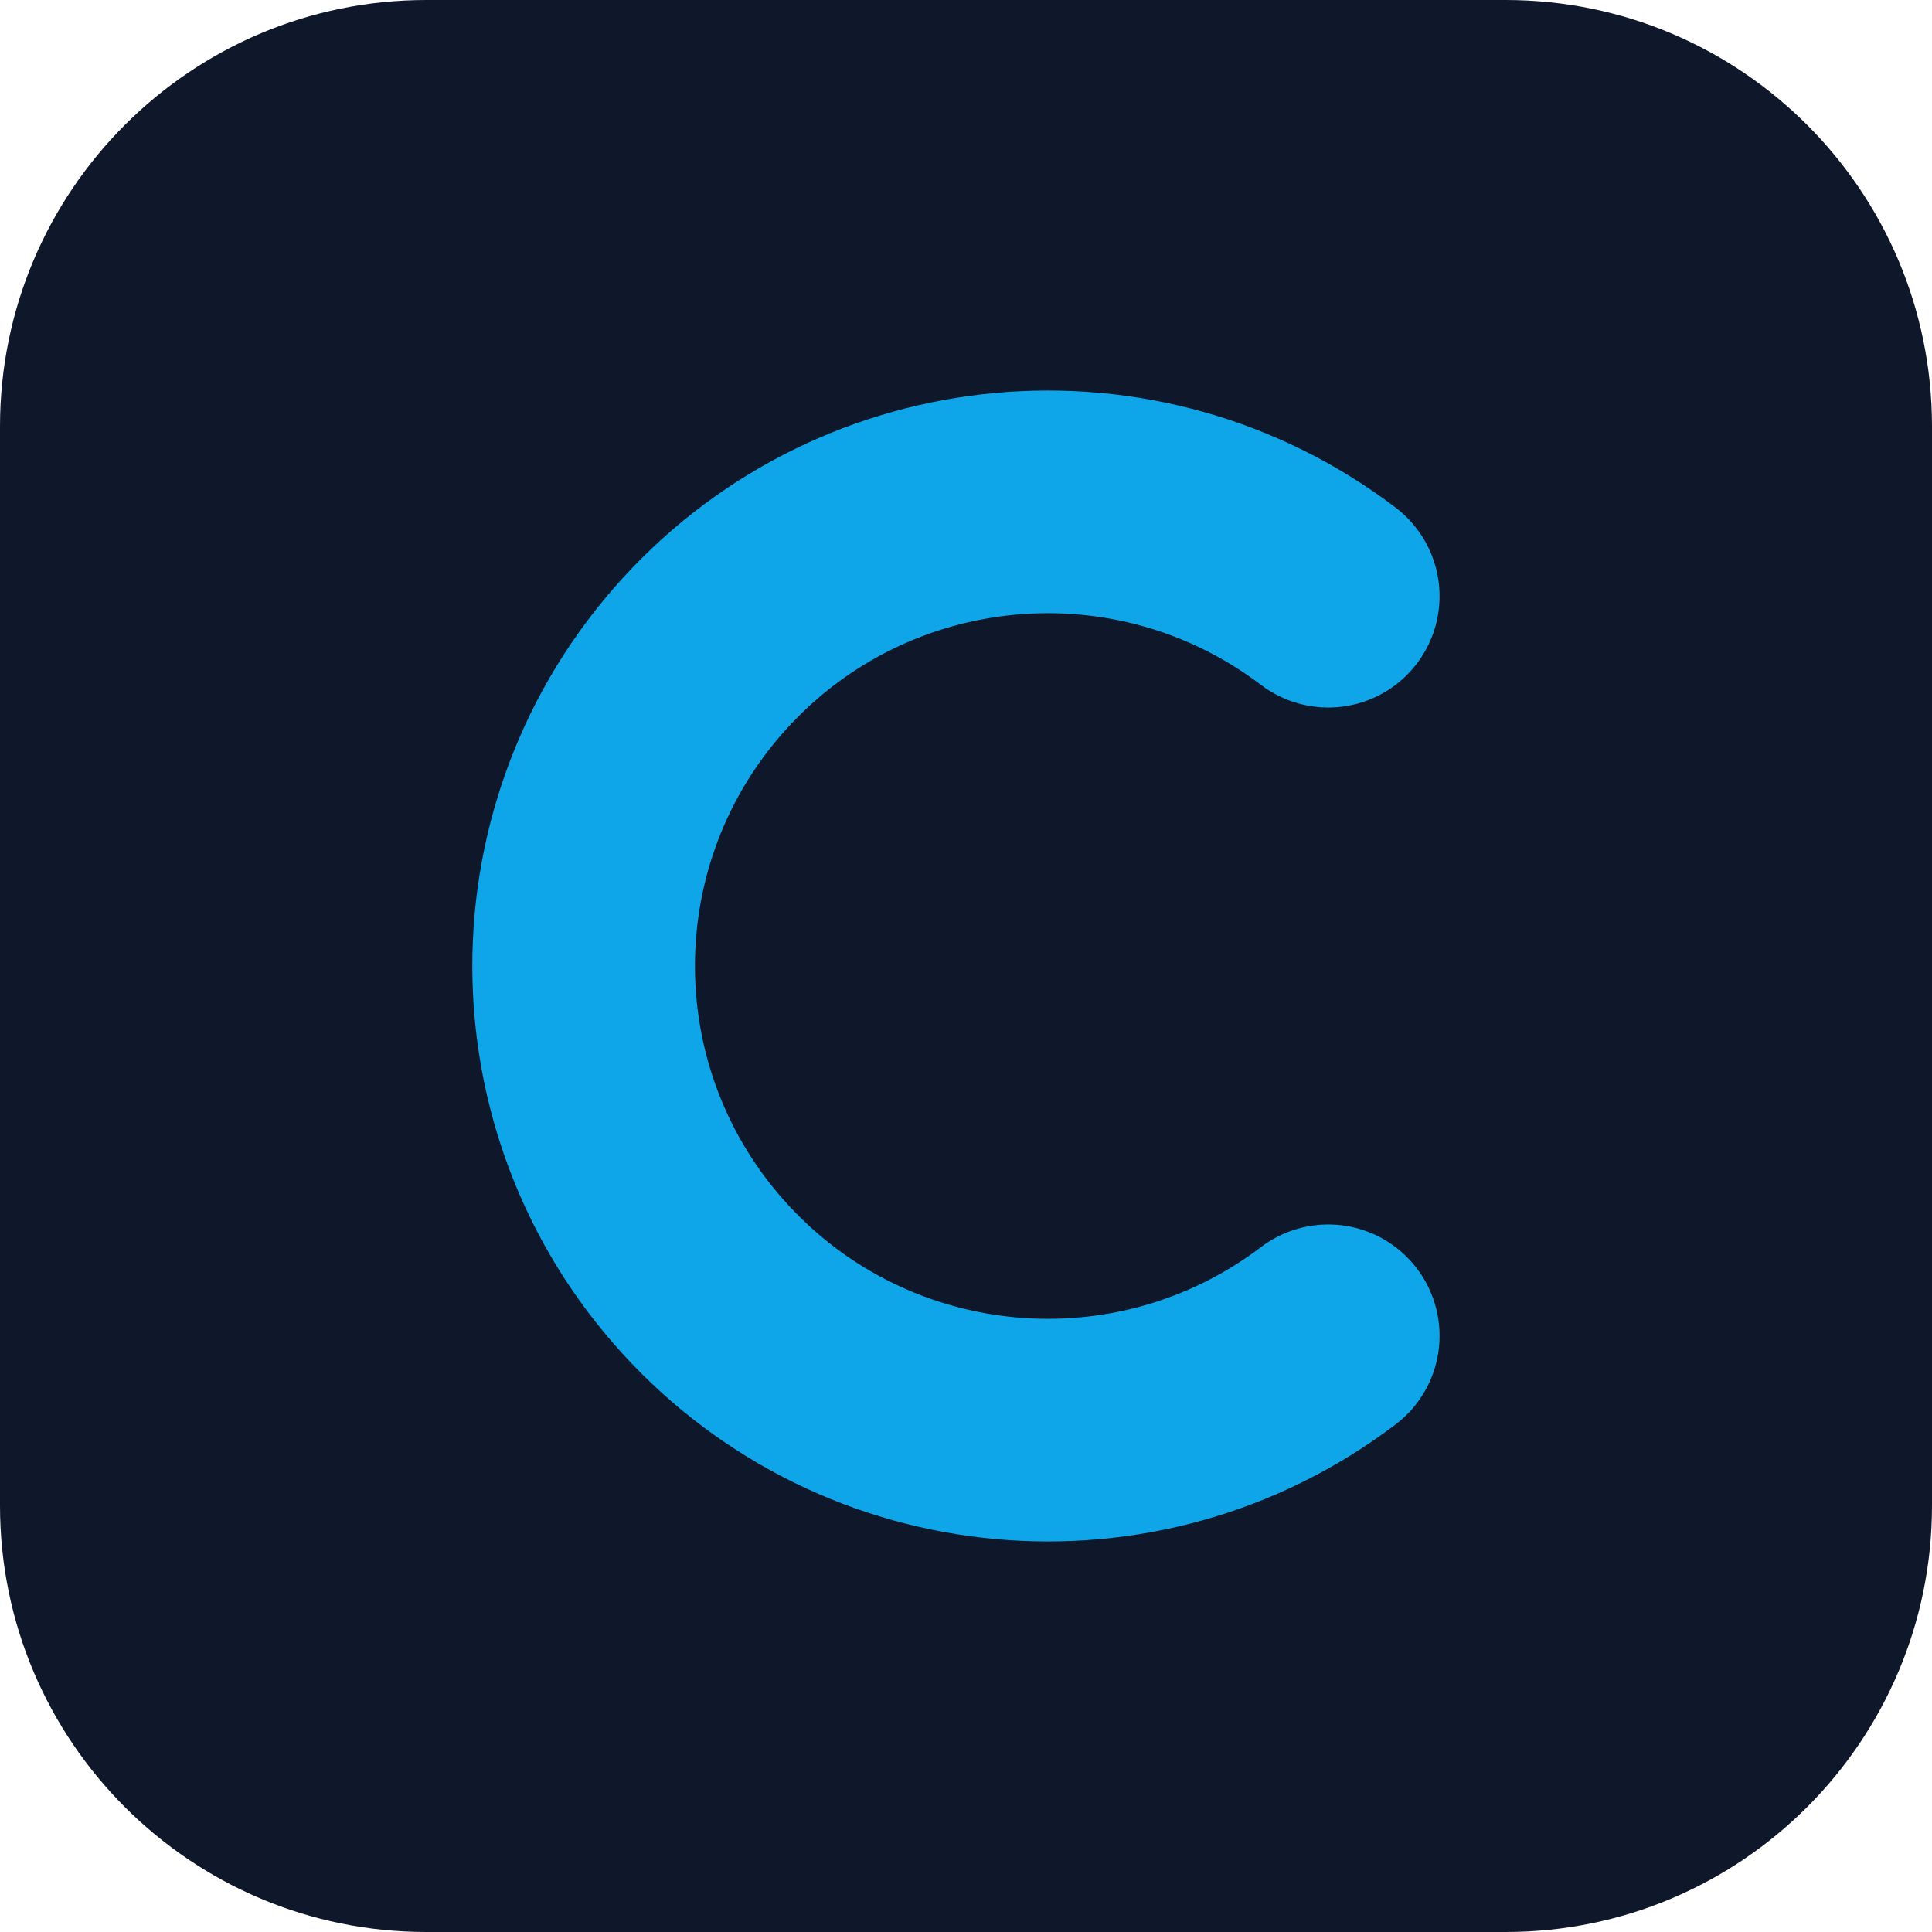
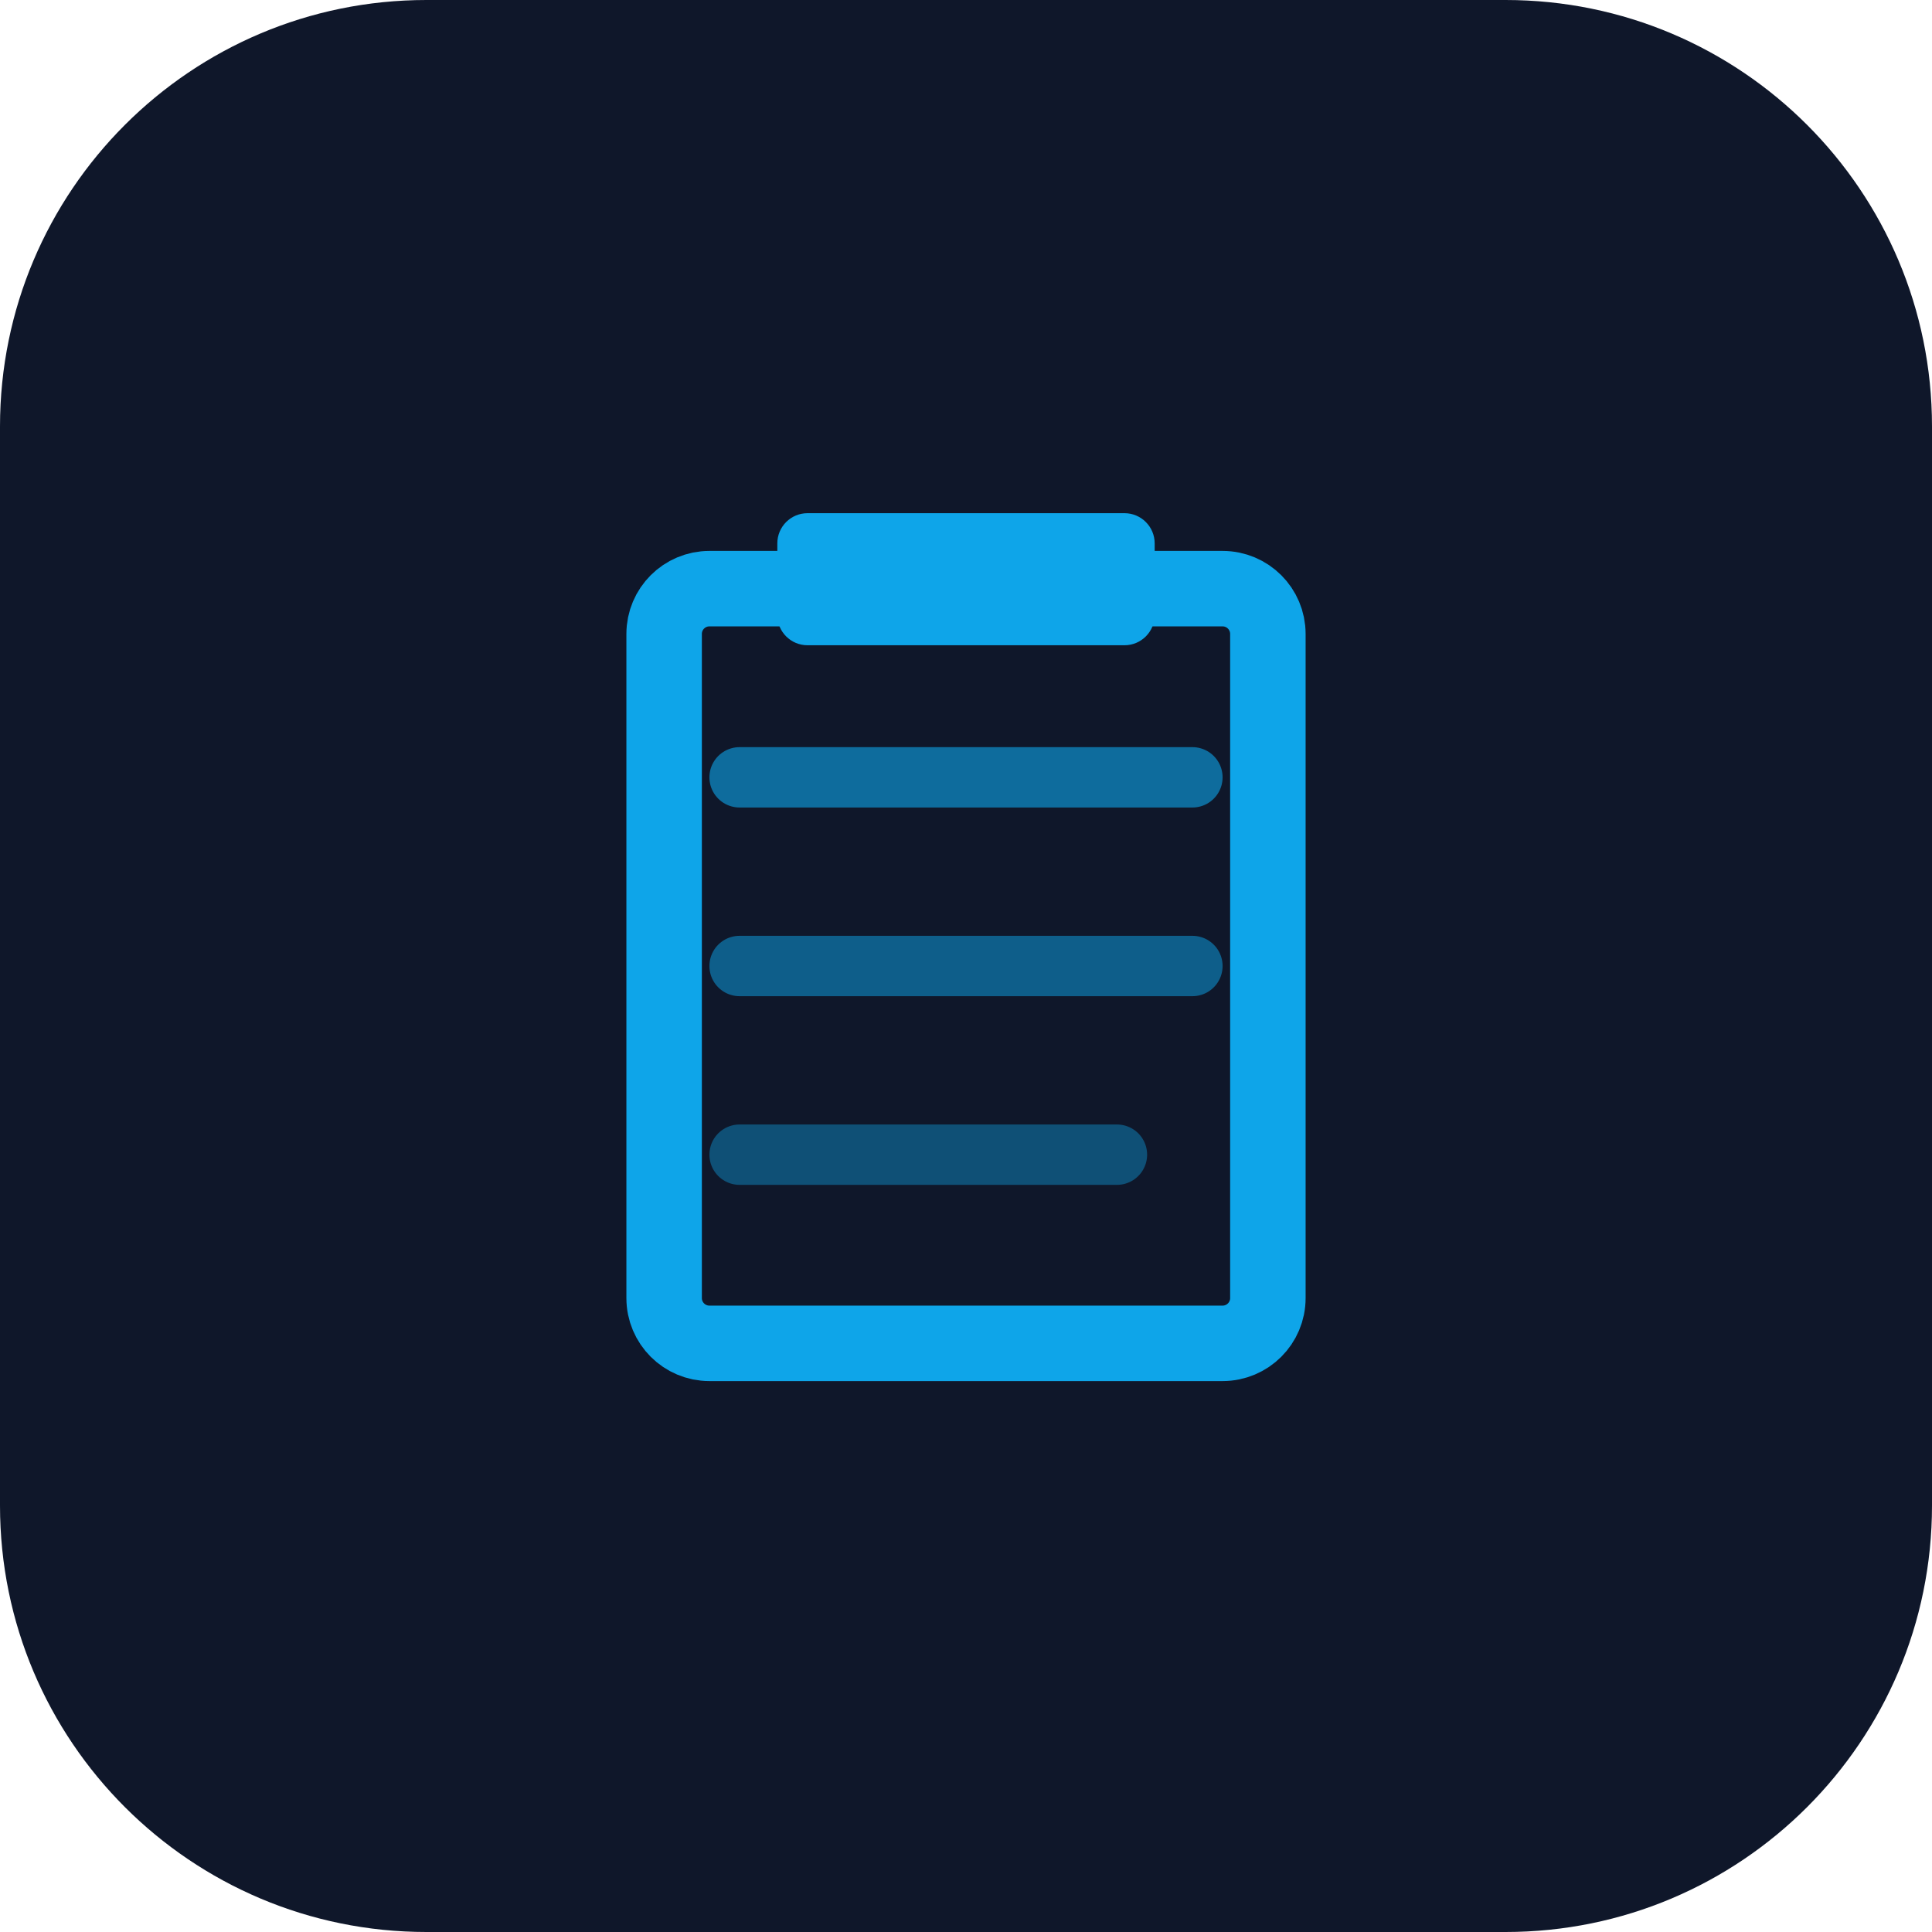
<svg xmlns="http://www.w3.org/2000/svg" viewBox="0 0 512 512" role="img" aria-label="Clinote">
  <rect width="512" height="512" rx="113" fill="#0f172a" />
-   <path d="M 352 158 A 123 123 0 1 0 352 354" fill="none" stroke="#0ea5e9" stroke-width="59" stroke-linecap="round" />
+   <g transform="translate(256, 256)">
+     <rect x="-80" y="-100" width="160" height="200" rx="12" fill="none" stroke="#0ea5e9" stroke-width="20" />
+     <rect x="-50" y="-120" width="100" height="35" rx="8" fill="#0ea5e9" />
+     <line x1="-60" y1="-50" x2="60" y2="-50" stroke="#0ea5e9" stroke-width="16" stroke-linecap="round" opacity="0.6" />
+     <line x1="-60" y1="0" x2="60" y2="0" stroke="#0ea5e9" stroke-width="16" stroke-linecap="round" opacity="0.5" />
+     <line x1="-60" y1="50" x2="40" y2="50" stroke="#0ea5e9" stroke-width="16" stroke-linecap="round" opacity="0.4" />
+   </g>
</svg>
